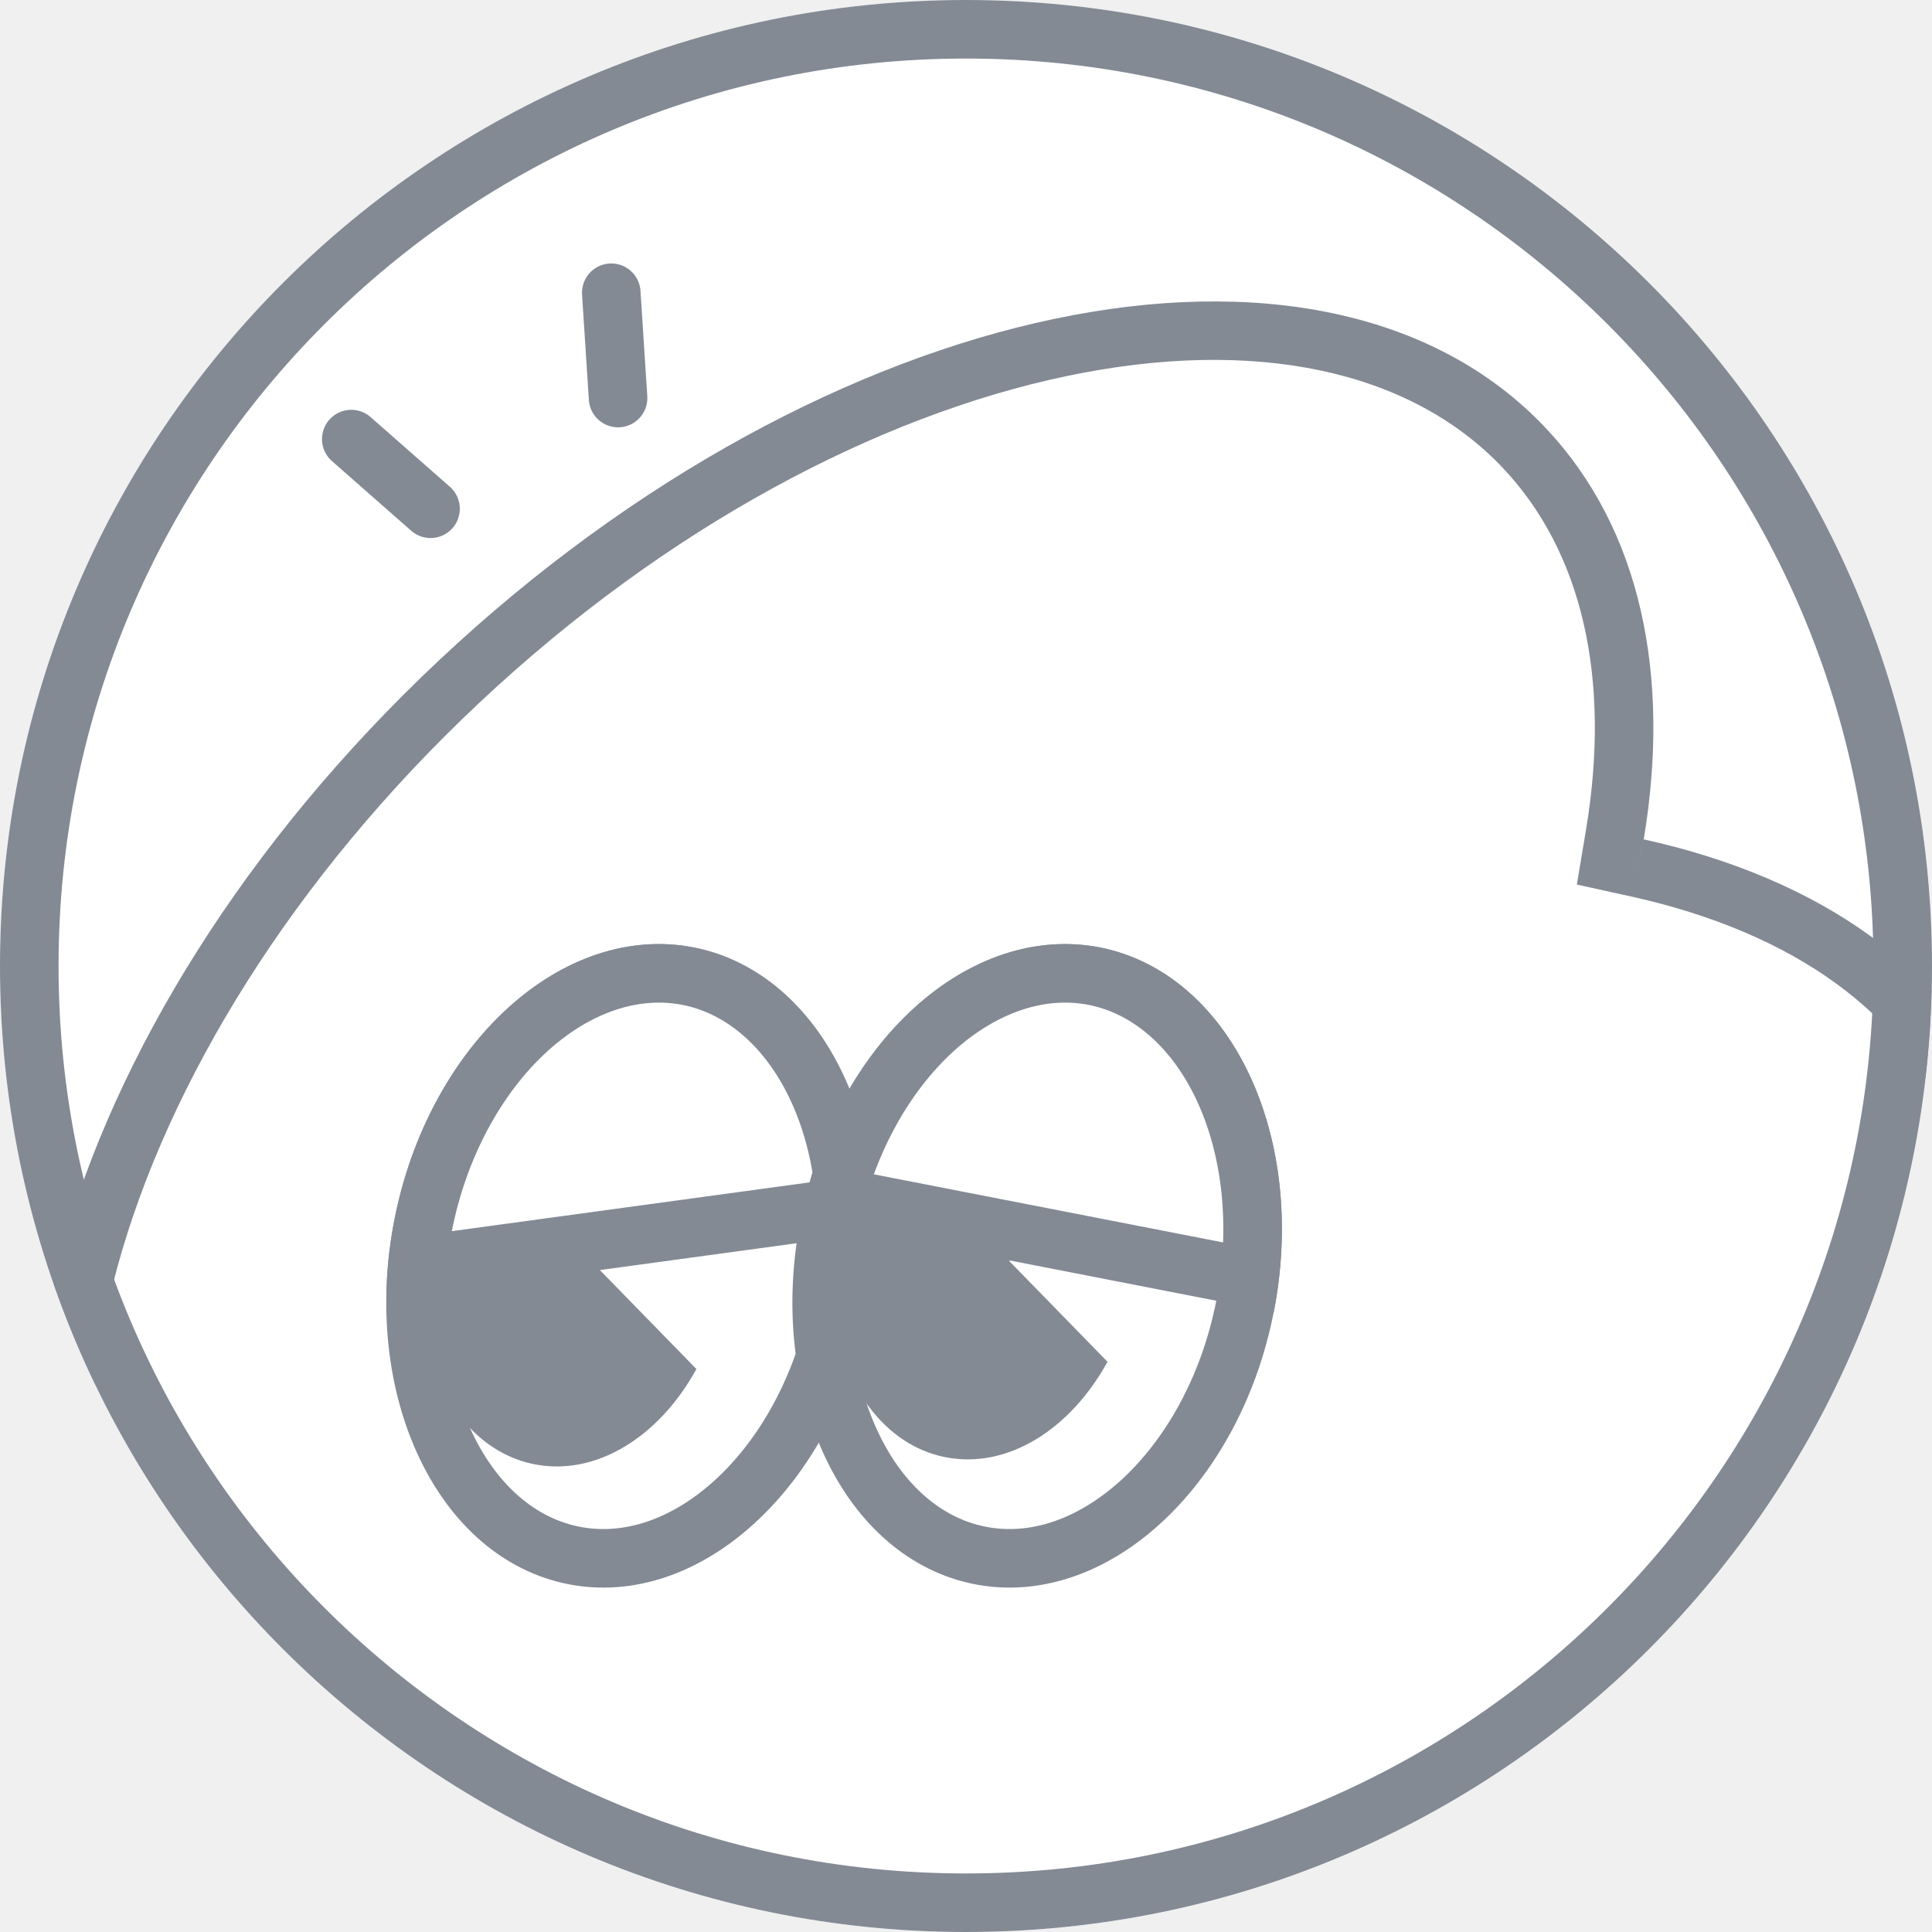
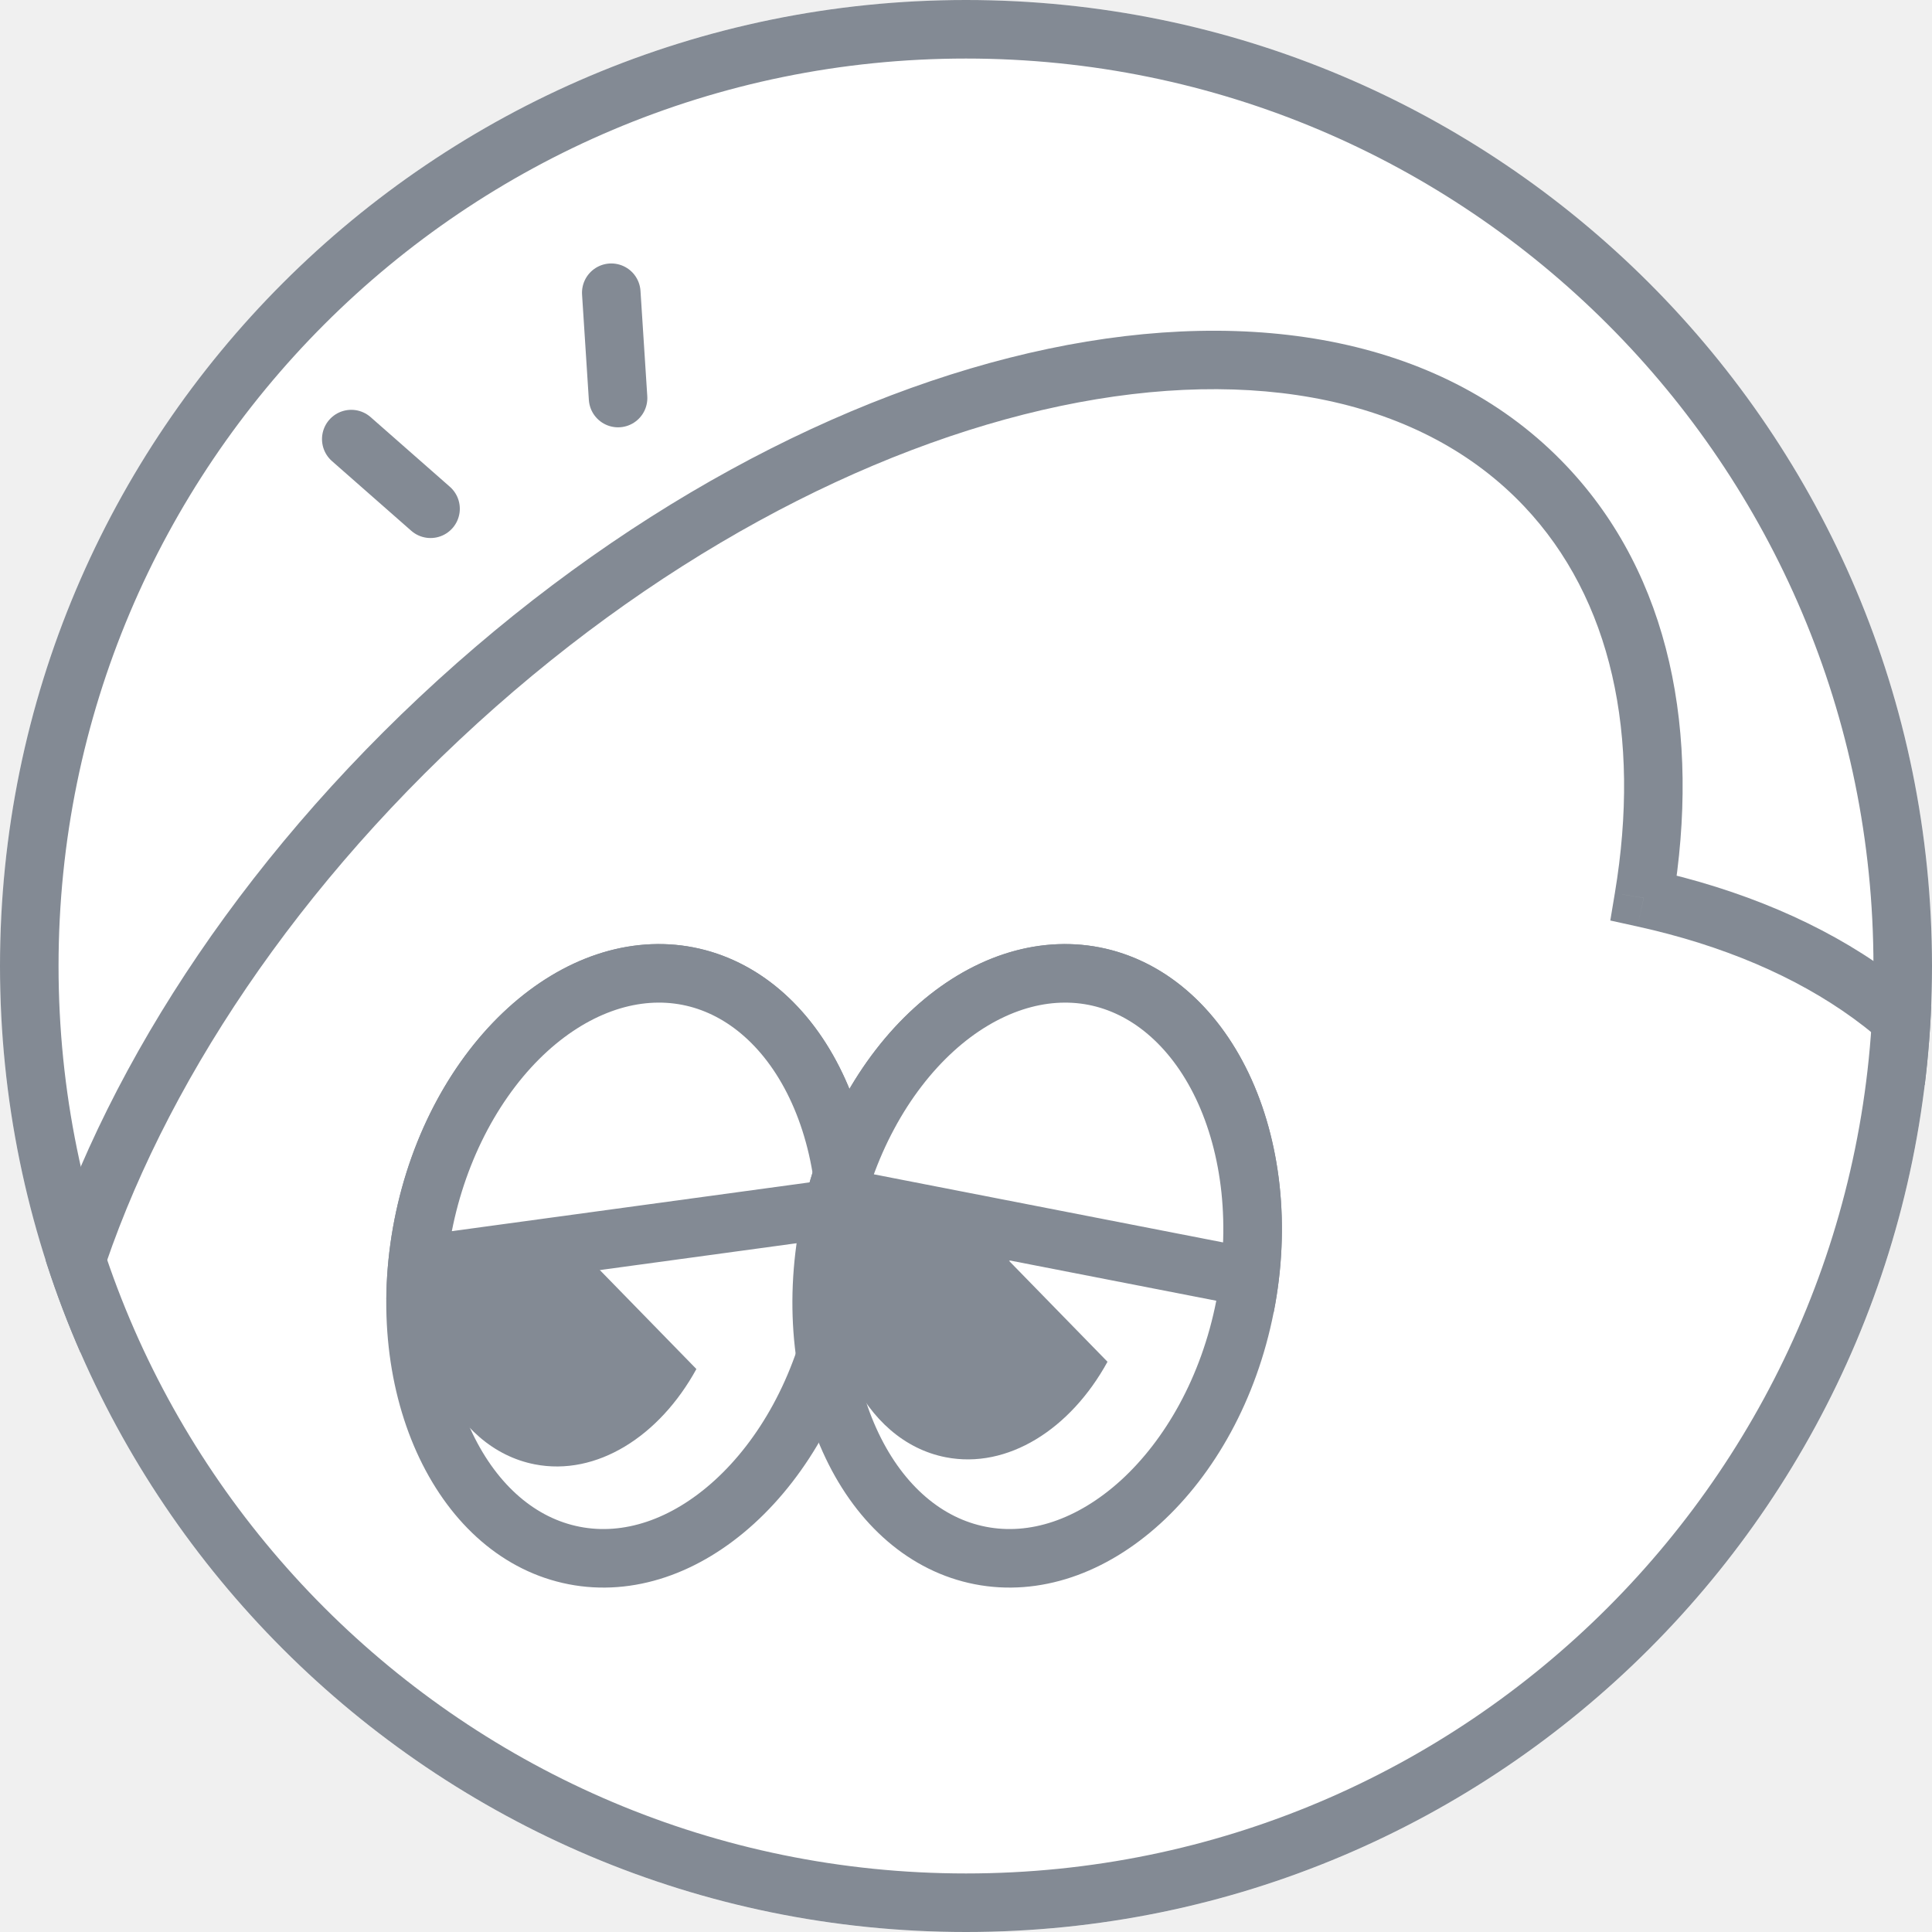
<svg xmlns="http://www.w3.org/2000/svg" width="33" height="33" viewBox="0 0 33 33" fill="none">
  <g clip-path="url(#clip0_3364_50468)">
    <rect width="33" height="33" rx="16.5" fill="white" />
-     <mask id="path-3-inside-1_3364_50468" fill="white">
-       <path fill-rule="evenodd" clip-rule="evenodd" d="M7.544 31.975C5.472 31.875 3.678 31.177 2.404 29.829C-1.404 25.8 0.881 17.491 7.506 11.272C14.132 5.053 22.59 3.278 26.398 7.307C28.029 9.032 28.543 11.542 28.076 14.337C31.077 14.998 33.359 16.566 34.241 18.905C35.386 21.941 33.899 25.548 30.703 28.523C31.023 29.128 31.202 29.771 31.216 30.44C31.299 34.252 26.033 37.456 19.454 37.599C13.475 37.728 8.469 35.283 7.544 31.975Z" />
-     </mask>
-     <path fill-rule="evenodd" clip-rule="evenodd" d="M7.544 31.975C5.472 31.875 3.678 31.177 2.404 29.829C-1.404 25.8 0.881 17.491 7.506 11.272C14.132 5.053 22.59 3.278 26.398 7.307C28.029 9.032 28.543 11.542 28.076 14.337C31.077 14.998 33.359 16.566 34.241 18.905C35.386 21.941 33.899 25.548 30.703 28.523C31.023 29.128 31.202 29.771 31.216 30.44C31.299 34.252 26.033 37.456 19.454 37.599C13.475 37.728 8.469 35.283 7.544 31.975Z" fill="white" />
-     <path d="M7.544 31.975L8.507 31.705L8.313 31.011L7.593 30.977L7.544 31.975ZM2.404 29.829L1.676 30.516L1.676 30.516L2.404 29.829ZM7.506 11.272L6.822 10.544L7.506 11.272ZM26.398 7.307L25.671 7.994L25.671 7.994L26.398 7.307ZM28.076 14.337L27.09 14.174L26.934 15.109L27.86 15.313L28.076 14.337ZM34.241 18.905L35.178 18.552L35.178 18.552L34.241 18.905ZM30.703 28.523L30.022 27.792L29.461 28.314L29.819 28.991L30.703 28.523ZM31.216 30.44L30.216 30.463L31.216 30.44ZM19.454 37.599L19.474 38.598L19.454 37.599ZM7.593 30.977C5.717 30.886 4.19 30.262 3.132 29.142L1.676 30.516C3.166 32.092 5.227 32.864 7.494 32.974L7.593 30.977ZM3.132 29.142C1.558 27.477 1.135 24.807 2.007 21.635C2.874 18.483 4.99 15.005 8.191 12L6.822 10.544C3.397 13.759 1.058 17.545 0.078 21.108C-0.897 24.653 -0.558 28.152 1.676 30.516L3.132 29.142ZM8.191 12C11.392 8.996 15.002 7.099 18.213 6.425C21.445 5.746 24.096 6.327 25.671 7.994L27.126 6.62C24.893 4.257 21.411 3.711 17.805 4.468C14.178 5.229 10.247 7.329 6.822 10.544L8.191 12ZM25.671 7.994C27.02 9.422 27.523 11.578 27.09 14.174L29.063 14.5C29.562 11.507 29.038 8.643 27.126 6.62L25.671 7.994ZM27.86 15.313C30.666 15.931 32.584 17.346 33.305 19.259L35.178 18.552C34.135 15.786 31.488 14.064 28.293 13.361L27.86 15.313ZM33.305 19.259C34.24 21.737 33.091 24.935 30.022 27.792L31.385 29.254C34.707 26.161 36.533 22.145 35.178 18.552L33.305 19.259ZM29.819 28.991C30.072 29.471 30.205 29.963 30.216 30.463L32.217 30.417C32.198 29.58 31.974 28.785 31.588 28.055L29.819 28.991ZM30.216 30.463C30.247 31.863 29.292 33.338 27.314 34.542C25.361 35.73 22.579 36.531 19.434 36.599L19.474 38.598C22.908 38.524 26.049 37.651 28.353 36.249C30.633 34.862 32.269 32.829 32.217 30.417L30.216 30.463ZM19.434 36.599C16.578 36.661 13.99 36.106 12.036 35.174C10.057 34.23 8.861 32.971 8.507 31.705L6.58 32.245C7.151 34.287 8.921 35.905 11.172 36.978C13.446 38.063 16.351 38.666 19.474 38.598L19.434 36.599Z" fill="#838A94" mask="url(#path-3-inside-1_3364_50468)" />
+     <path fill-rule="evenodd" clip-rule="evenodd" d="M7.544 32.975C5.472 32.875 3.678 32.177 2.404 30.829C-1.404 26.8 0.881 18.491 7.506 12.272C14.132 6.053 22.59 4.278 26.398 8.307C28.029 10.032 28.543 12.542 28.076 15.337C31.077 15.998 33.359 17.566 34.241 19.905C35.386 22.941 33.899 26.548 30.703 29.523C31.023 30.128 31.202 30.771 31.216 31.44C31.299 35.252 26.033 38.456 19.454 38.599C13.475 38.728 8.469 36.283 7.544 32.975Z" fill="white" />
+     <path d="M7.544 32.975L8.025 32.84L7.928 32.493L7.568 32.476L7.544 32.975ZM2.404 30.829L2.04 31.172L2.04 31.172L2.404 30.829ZM7.506 12.272L7.164 11.908L7.164 11.908L7.506 12.272ZM26.398 8.307L26.035 8.65L26.035 8.65L26.398 8.307ZM28.076 15.337L27.583 15.255L27.505 15.723L27.968 15.825L28.076 15.337ZM34.241 19.905L34.709 19.728L34.709 19.728L34.241 19.905ZM30.703 29.523L30.363 29.157L30.082 29.418L30.261 29.757L30.703 29.523ZM31.216 31.44L30.716 31.452L30.716 31.452L31.216 31.44ZM19.454 38.599L19.464 39.099L19.464 39.099L19.454 38.599ZM7.568 32.476C5.595 32.381 3.934 31.719 2.768 30.486L2.04 31.172C3.422 32.635 5.349 33.37 7.519 33.474L7.568 32.476ZM2.768 30.486C1.029 28.646 0.627 25.769 1.525 22.504C2.42 19.248 4.592 15.693 7.849 12.636L7.164 11.908C3.795 15.07 1.512 18.779 0.56 22.24C-0.389 25.691 -0.029 28.983 2.04 31.172L2.768 30.486ZM7.849 12.636C11.105 9.579 14.796 7.631 18.111 6.935C21.436 6.237 24.295 6.81 26.035 8.65L26.762 7.964C24.694 5.775 21.419 5.22 17.907 5.957C14.384 6.697 10.533 8.746 7.164 11.908L7.849 12.636ZM26.035 8.65C27.525 10.227 28.032 12.56 27.583 15.255L28.57 15.418C29.052 12.524 28.533 9.837 26.762 7.964L26.035 8.65ZM27.968 15.825C30.871 16.464 32.971 17.956 33.773 20.082L34.709 19.728C33.747 17.176 31.282 15.531 28.185 14.849L27.968 15.825ZM33.773 20.082C34.813 22.839 33.495 26.242 30.363 29.157L31.044 29.888C34.303 26.855 35.96 23.043 34.709 19.728L33.773 20.082ZM30.261 29.757C30.548 30.299 30.704 30.867 30.716 31.452L31.716 31.429C31.7 30.675 31.499 29.957 31.146 29.289L30.261 29.757ZM30.716 31.452C30.752 33.104 29.627 34.719 27.574 35.969C25.533 37.211 22.662 38.03 19.444 38.099L19.464 39.099C22.826 39.026 25.877 38.171 28.093 36.822C30.297 35.481 31.764 33.587 31.716 31.429L30.716 31.452ZM19.444 38.099C16.521 38.162 13.854 37.595 11.82 36.625C9.773 35.648 8.434 34.3 8.025 32.84L7.062 33.11C7.579 34.958 9.205 36.486 11.388 37.527C13.582 38.574 16.408 39.165 19.464 39.099L19.444 38.099Z" fill="#838A94" />
    <path d="M14.328 22.313C14.052 23.72 13.382 24.892 12.544 25.655C11.707 26.417 10.732 26.75 9.807 26.569C8.882 26.389 8.105 25.715 7.617 24.694C7.13 23.674 6.952 22.336 7.228 20.929C7.504 19.522 8.175 18.35 9.012 17.588C9.85 16.825 10.825 16.493 11.749 16.673C12.674 16.853 13.452 17.527 13.939 18.548C14.426 19.569 14.604 20.906 14.328 22.313Z" fill="white" stroke="#838A94" />
    <path fill-rule="evenodd" clip-rule="evenodd" d="M12.455 21.091L10.21 21.657L11.895 23.384C11.264 24.535 10.189 25.218 9.134 25.012C7.722 24.737 6.879 22.973 7.252 21.072C7.626 19.171 9.073 17.853 10.485 18.128C11.651 18.355 12.428 19.596 12.455 21.091Z" fill="#838A94" />
-     <mask id="path-7-inside-2_3364_50468" fill="white">
+     <mask id="path-7-inside-1_3364_50468" fill="white">
      <path d="M14.957 21.051C14.969 19.602 14.54 18.271 13.765 17.353C12.989 16.435 11.931 16.004 10.822 16.155C9.714 16.306 8.646 17.027 7.854 18.159C7.062 19.291 6.61 20.741 6.599 22.191L10.778 21.621L14.957 21.051Z" />
    </mask>
-     <path d="M14.957 21.051C14.969 19.602 14.54 18.271 13.765 17.353C12.989 16.435 11.931 16.004 10.822 16.155C9.714 16.306 8.646 17.027 7.854 18.159C7.062 19.291 6.61 20.741 6.599 22.191L10.778 21.621L14.957 21.051Z" fill="white" stroke="#838A94" stroke-width="2" mask="url(#path-7-inside-2_3364_50468)" />
+     <path d="M14.957 21.051C14.969 19.602 14.54 18.271 13.765 17.353C12.989 16.435 11.931 16.004 10.822 16.155C9.714 16.306 8.646 17.027 7.854 18.159C7.062 19.291 6.61 20.741 6.599 22.191L10.778 21.621L14.957 21.051Z" fill="white" stroke="#838A94" stroke-width="2" mask="url(#path-7-inside-1_3364_50468)" />
    <path d="M21.266 22.313C20.99 23.72 20.319 24.892 19.482 25.655C18.644 26.417 17.669 26.75 16.744 26.569C15.82 26.389 15.042 25.715 14.555 24.694C14.067 23.674 13.889 22.336 14.165 20.929C14.442 19.522 15.112 18.35 15.95 17.588C16.787 16.825 17.762 16.493 18.687 16.673C19.612 16.853 20.389 17.527 20.877 18.548C21.364 19.569 21.542 20.906 21.266 22.313Z" fill="white" stroke="#838A94" />
    <path fill-rule="evenodd" clip-rule="evenodd" d="M19.474 20.971L17.235 21.536L18.917 23.26C18.285 24.413 17.21 25.097 16.154 24.891C14.741 24.616 13.899 22.852 14.272 20.951C14.645 19.05 16.093 17.732 17.505 18.007C18.671 18.234 19.448 19.476 19.474 20.971Z" fill="#838A94" />
-     <mask id="path-10-inside-3_3364_50468" fill="white">
+     <mask id="path-10-inside-2_3364_50468" fill="white">
      <path d="M21.757 22.409C21.897 21.695 21.931 20.967 21.858 20.268C21.784 19.568 21.604 18.91 21.328 18.332C21.052 17.754 20.685 17.267 20.248 16.898C19.812 16.529 19.314 16.286 18.783 16.182C18.253 16.079 17.699 16.117 17.155 16.295C16.612 16.473 16.087 16.786 15.613 17.218C15.139 17.65 14.723 18.192 14.391 18.812C14.058 19.432 13.815 20.119 13.675 20.833L17.716 21.621L21.757 22.409Z" />
    </mask>
-     <path d="M21.757 22.409C21.897 21.695 21.931 20.967 21.858 20.268C21.784 19.568 21.604 18.91 21.328 18.332C21.052 17.754 20.685 17.267 20.248 16.898C19.812 16.529 19.314 16.286 18.783 16.182C18.253 16.079 17.699 16.117 17.155 16.295C16.612 16.473 16.087 16.786 15.613 17.218C15.139 17.65 14.723 18.192 14.391 18.812C14.058 19.432 13.815 20.119 13.675 20.833L17.716 21.621L21.757 22.409Z" fill="white" stroke="#838A94" stroke-width="2" mask="url(#path-10-inside-3_3364_50468)" />
+     <path d="M21.757 22.409C21.897 21.695 21.931 20.967 21.858 20.268C21.784 19.568 21.604 18.91 21.328 18.332C21.052 17.754 20.685 17.267 20.248 16.898C19.812 16.529 19.314 16.286 18.783 16.182C18.253 16.079 17.699 16.117 17.155 16.295C16.612 16.473 16.087 16.786 15.613 17.218C15.139 17.65 14.723 18.192 14.391 18.812C14.058 19.432 13.815 20.119 13.675 20.833L17.716 21.621L21.757 22.409Z" fill="white" stroke="#838A94" stroke-width="2" mask="url(#path-10-inside-2_3364_50468)" />
    <path d="M6 7.5L7.354 8.69" stroke="#838A94" stroke-linecap="round" />
    <path d="M10.441 5L10.557 6.799" stroke="#838A94" stroke-linecap="round" />
  </g>
  <rect x="0.5" y="0.5" width="32" height="32" rx="16" stroke="#838A94" />
  <defs>
    <clipPath id="clip0_3364_50468">
      <rect width="33" height="33" rx="16.5" fill="white" />
    </clipPath>
  </defs>
</svg>
